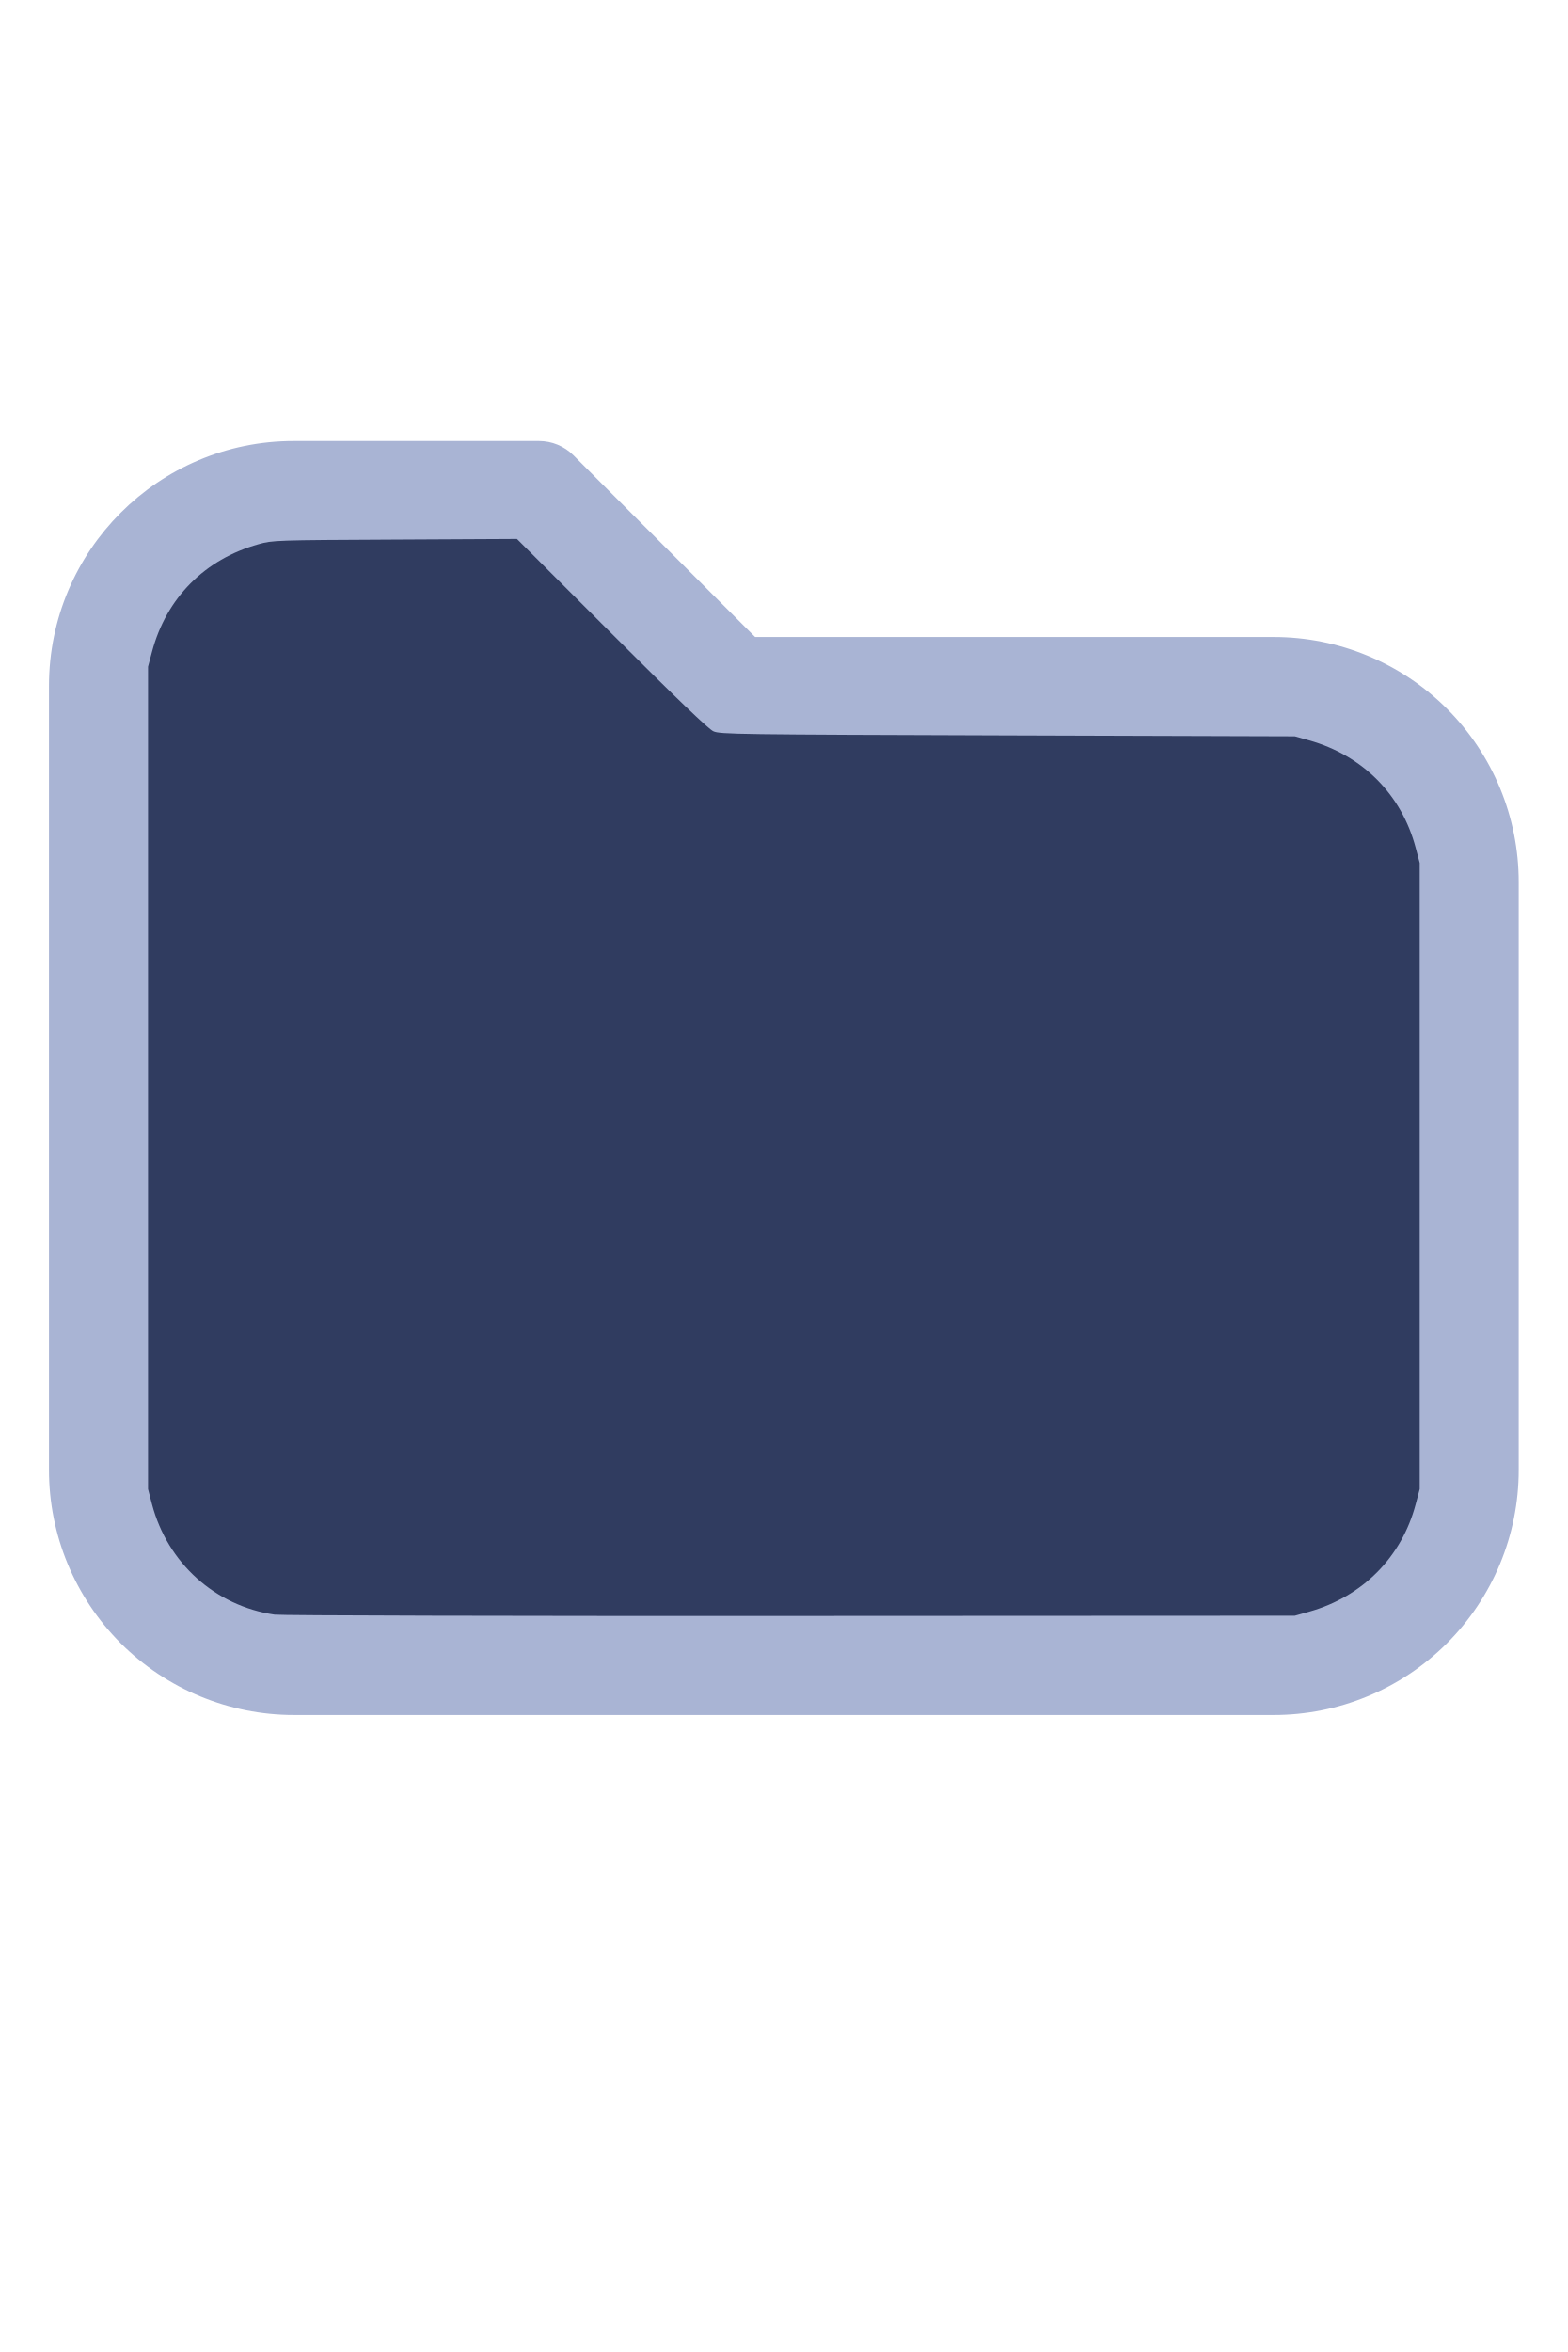
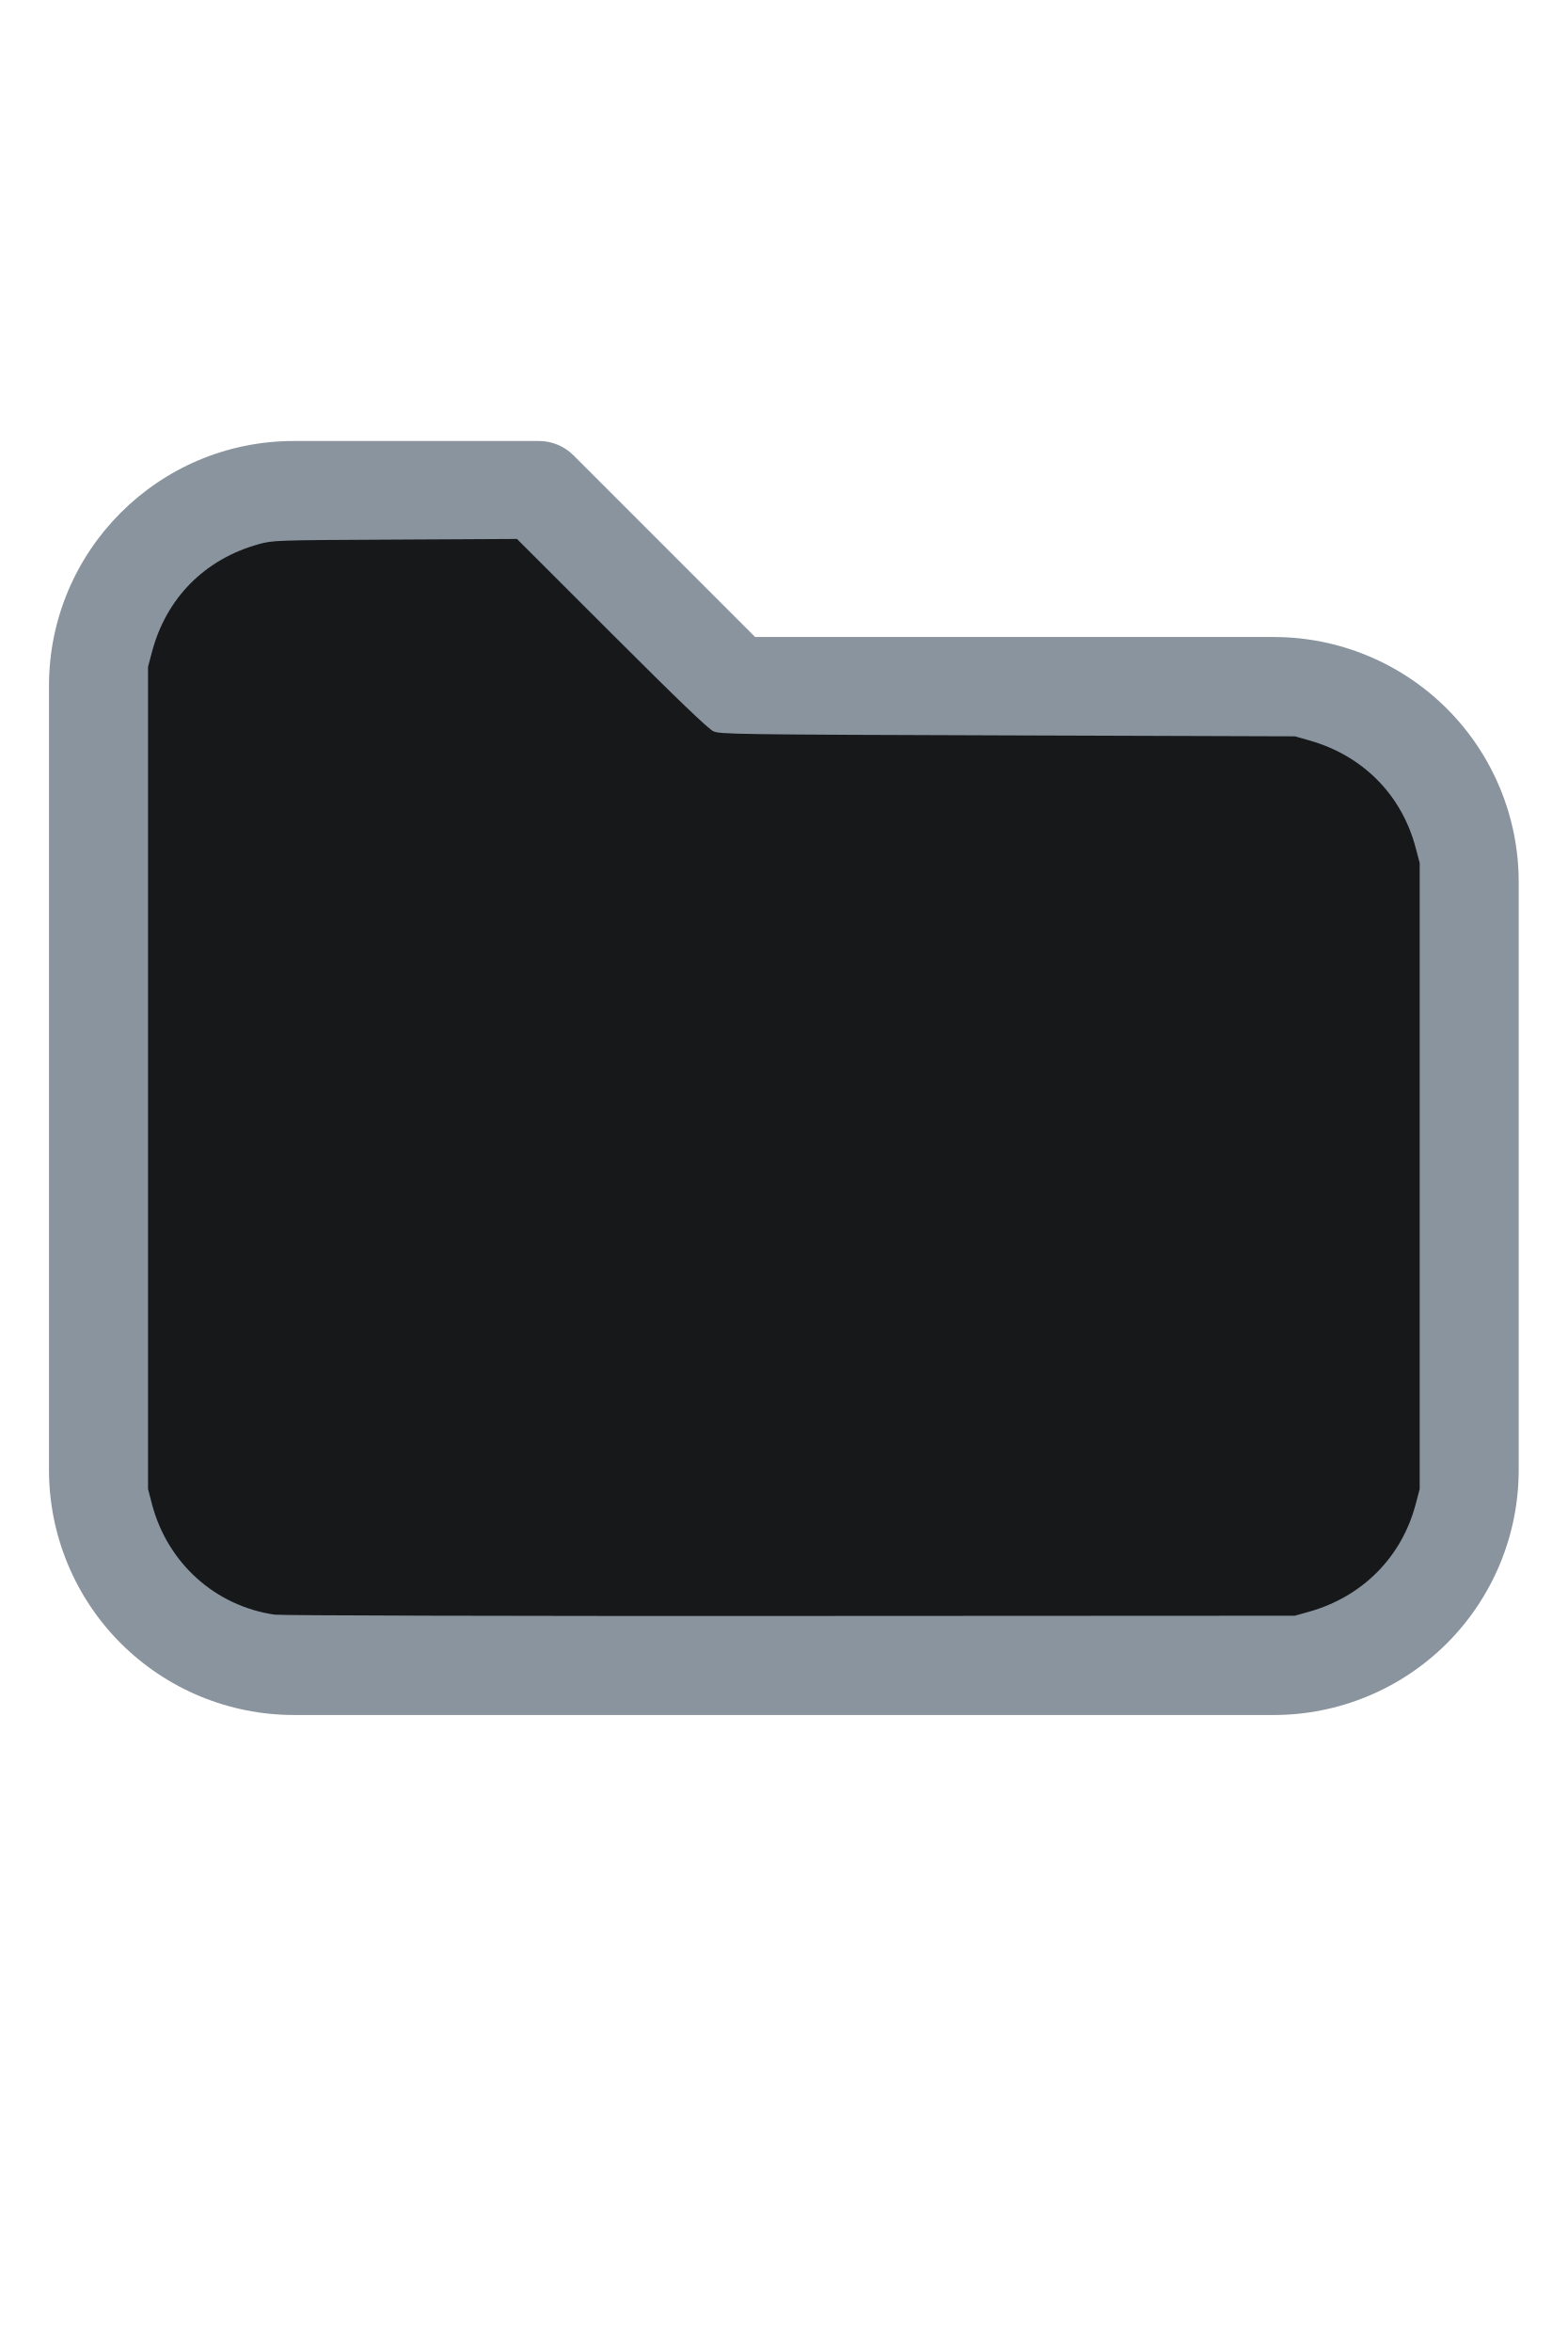
<svg xmlns="http://www.w3.org/2000/svg" version="1.1" width="16" height="24" viewBox="0 0 32 32" xml:space="preserve">
-   <g style="fill:#A9B4D4;">
+   <g style="fill:#8A949F;">
    <path d="M1,5.998l-0,16.002c-0,1.326 0.527,2.598 1.464,3.536c0.938,0.937 2.21,1.464 3.536,1.464c5.322,0 14.678,-0 20,0c1.326,0 2.598,-0.527 3.536,-1.464c0.937,-0.938 1.464,-2.21 1.464,-3.536c0,-3.486 0,-8.514 0,-12c0,-1.326 -0.527,-2.598 -1.464,-3.536c-0.938,-0.937 -2.21,-1.464 -3.536,-1.464c-0,0 -10.586,0 -10.586,0c0,-0 -3.707,-3.707 -3.707,-3.707c-0.187,-0.188 -0.442,-0.293 -0.707,-0.293l-5.002,0c-2.76,0 -4.998,2.238 -4.998,4.998Zm2,-0l-0,16.002c-0,0.796 0.316,1.559 0.879,2.121c0.562,0.563 1.325,0.879 2.121,0.879l20,0c0.796,0 1.559,-0.316 2.121,-0.879c0.563,-0.562 0.879,-1.325 0.879,-2.121c0,-3.486 0,-8.514 0,-12c0,-0.796 -0.316,-1.559 -0.879,-2.121c-0.562,-0.563 -1.325,-0.879 -2.121,-0.879c-7.738,0 -11,0 -11,0c-0.265,0 -0.52,-0.105 -0.707,-0.293c-0,0 -3.707,-3.707 -3.707,-3.707c-0,0 -4.588,0 -4.588,0c-1.656,0 -2.998,1.342 -2.998,2.998Z" />
  </g>
-   <g style="fill:#303C60;stroke-width:0;">
+   <g style="fill:#16181A;stroke-width:0;">
    <path d="M 5.606,24.952 C 4.392,24.775 3.42,23.9 3.103,22.699 L 3.022,22.389 V 13.998 5.606 L 3.104,5.298 C 3.396,4.203 4.18,3.412 5.279,3.106 5.565,3.026 5.615,3.024 8.061,3.012 l 2.491,-0.013 1.932,1.93 c 1.344,1.343 1.976,1.95 2.078,1.995 0.137,0.062 0.474,0.066 6.007,0.084 l 5.861,0.019 0.291,0.082 c 1.095,0.308 1.89,1.109 2.176,2.193 l 0.082,0.309 V 16 22.389 l -0.082,0.309 c -0.284,1.079 -1.086,1.888 -2.176,2.194 l -0.291,0.082 -10.303,0.005 c -5.7,0.003 -10.4,-0.009 -10.521,-0.027 z" />
  </g>
</svg>
